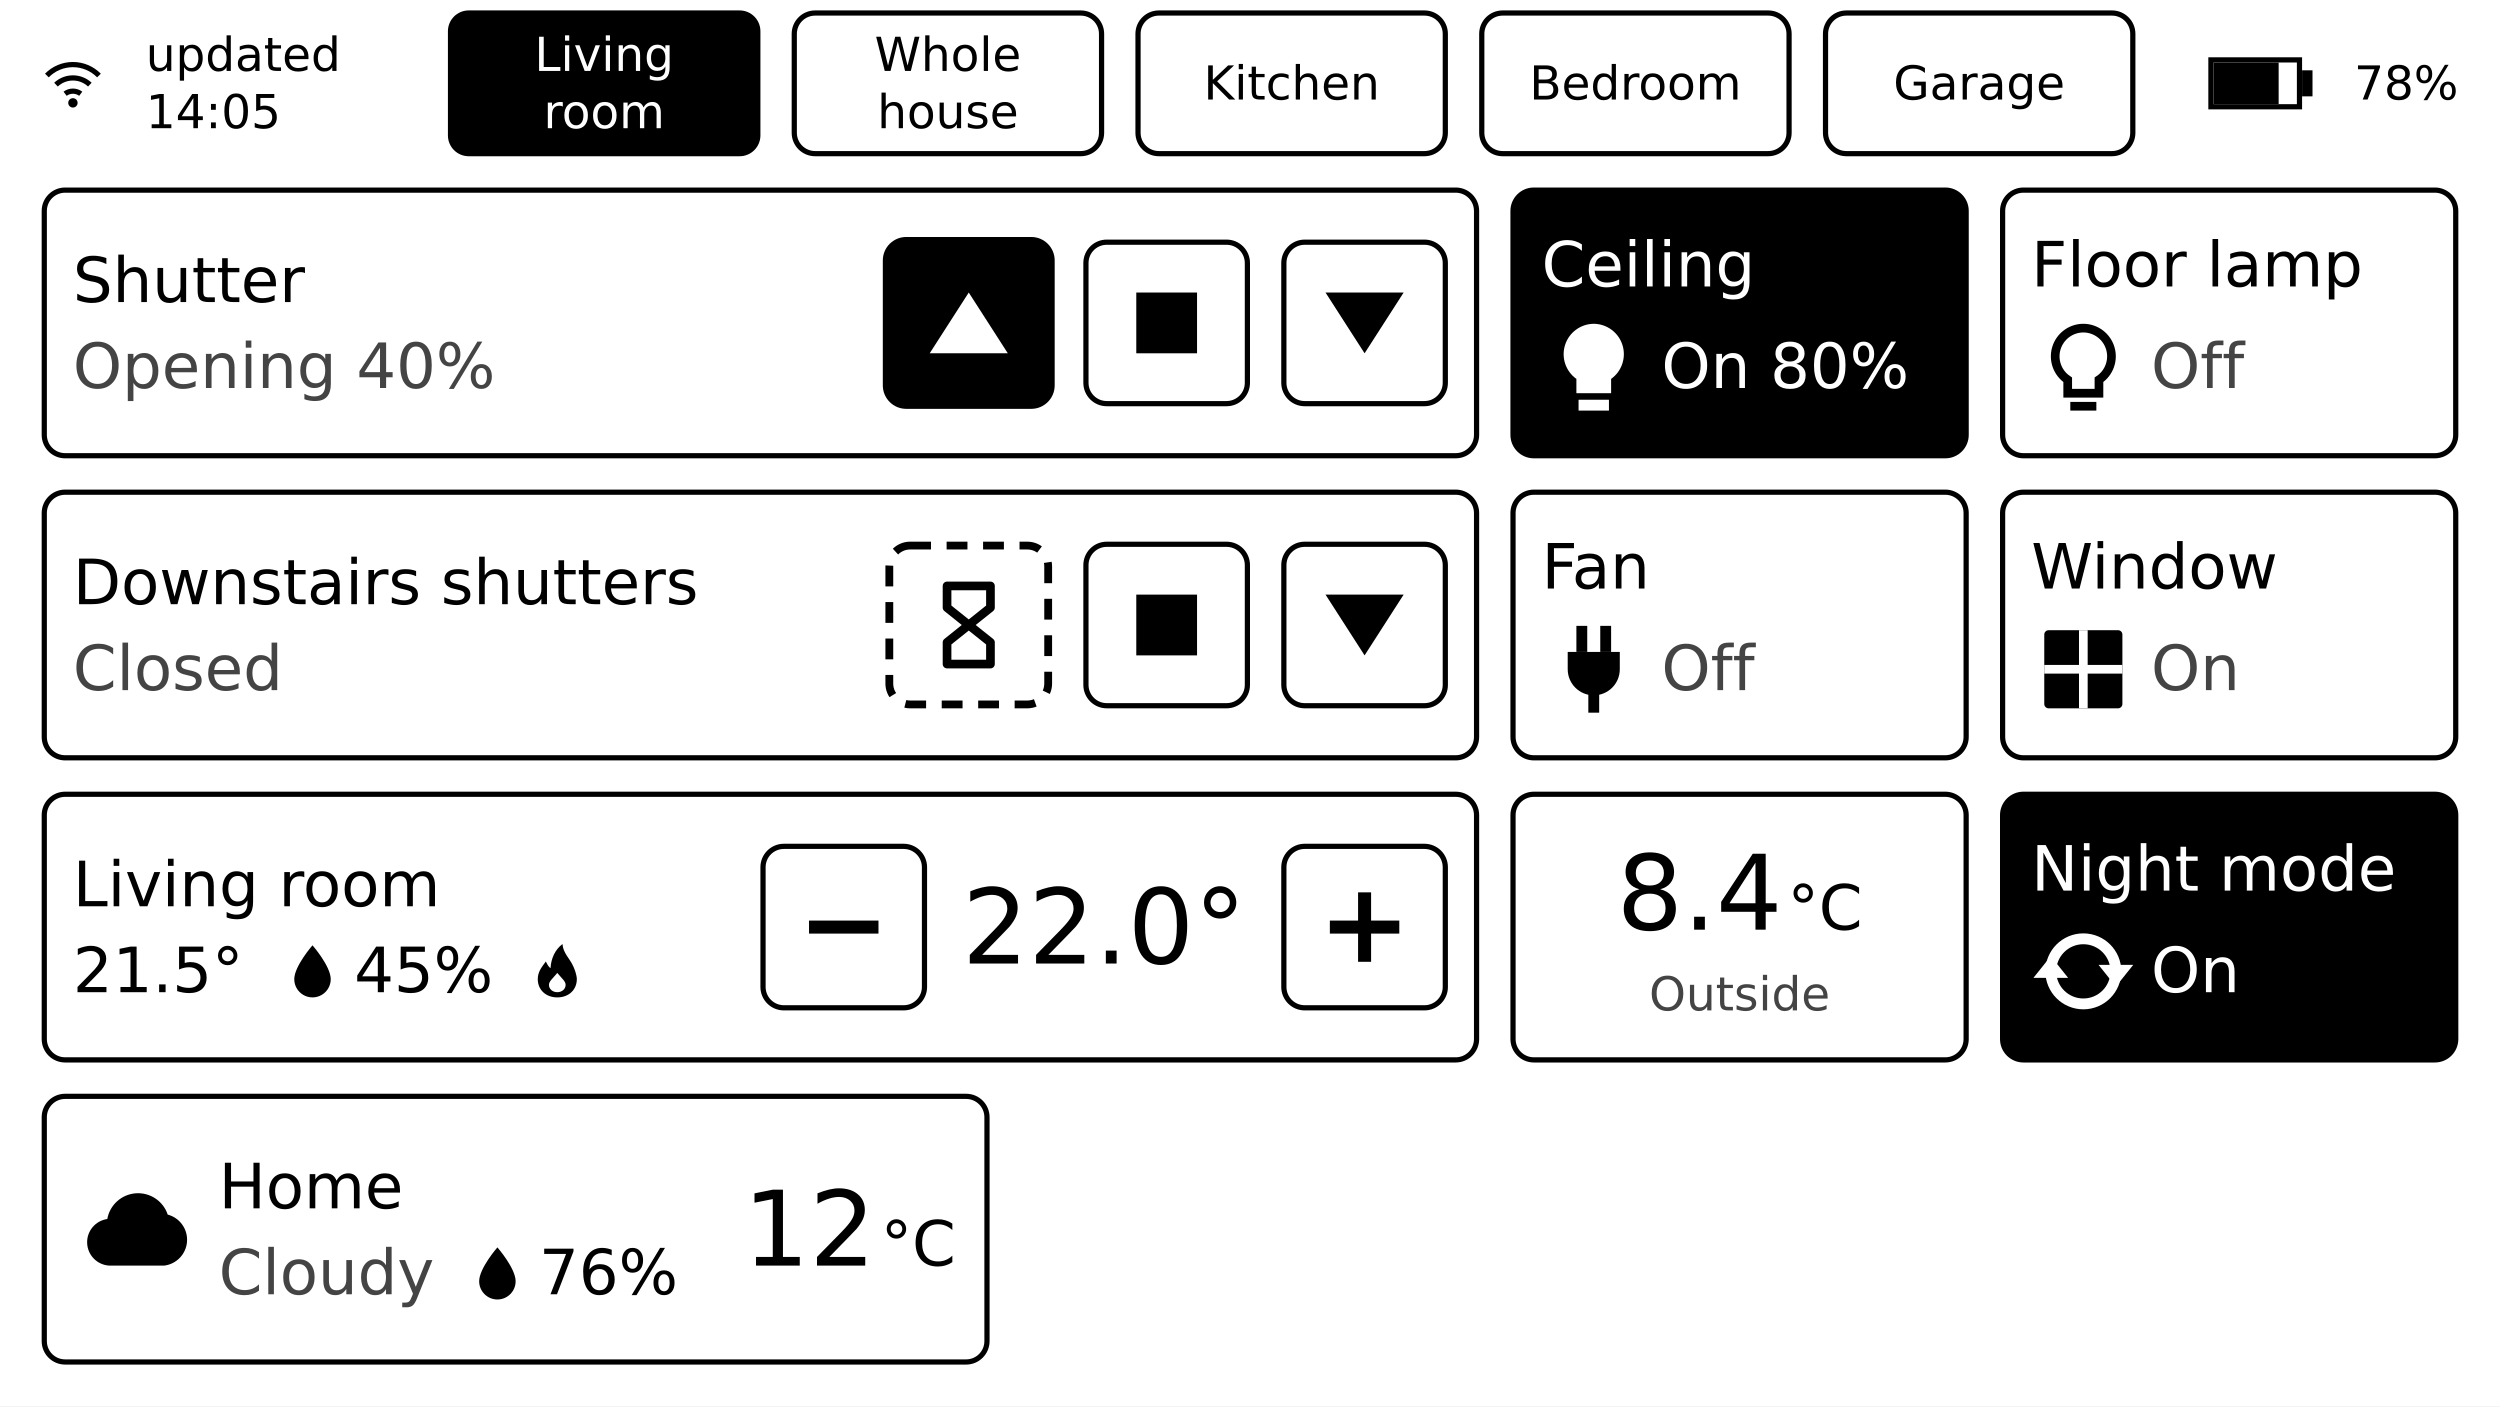
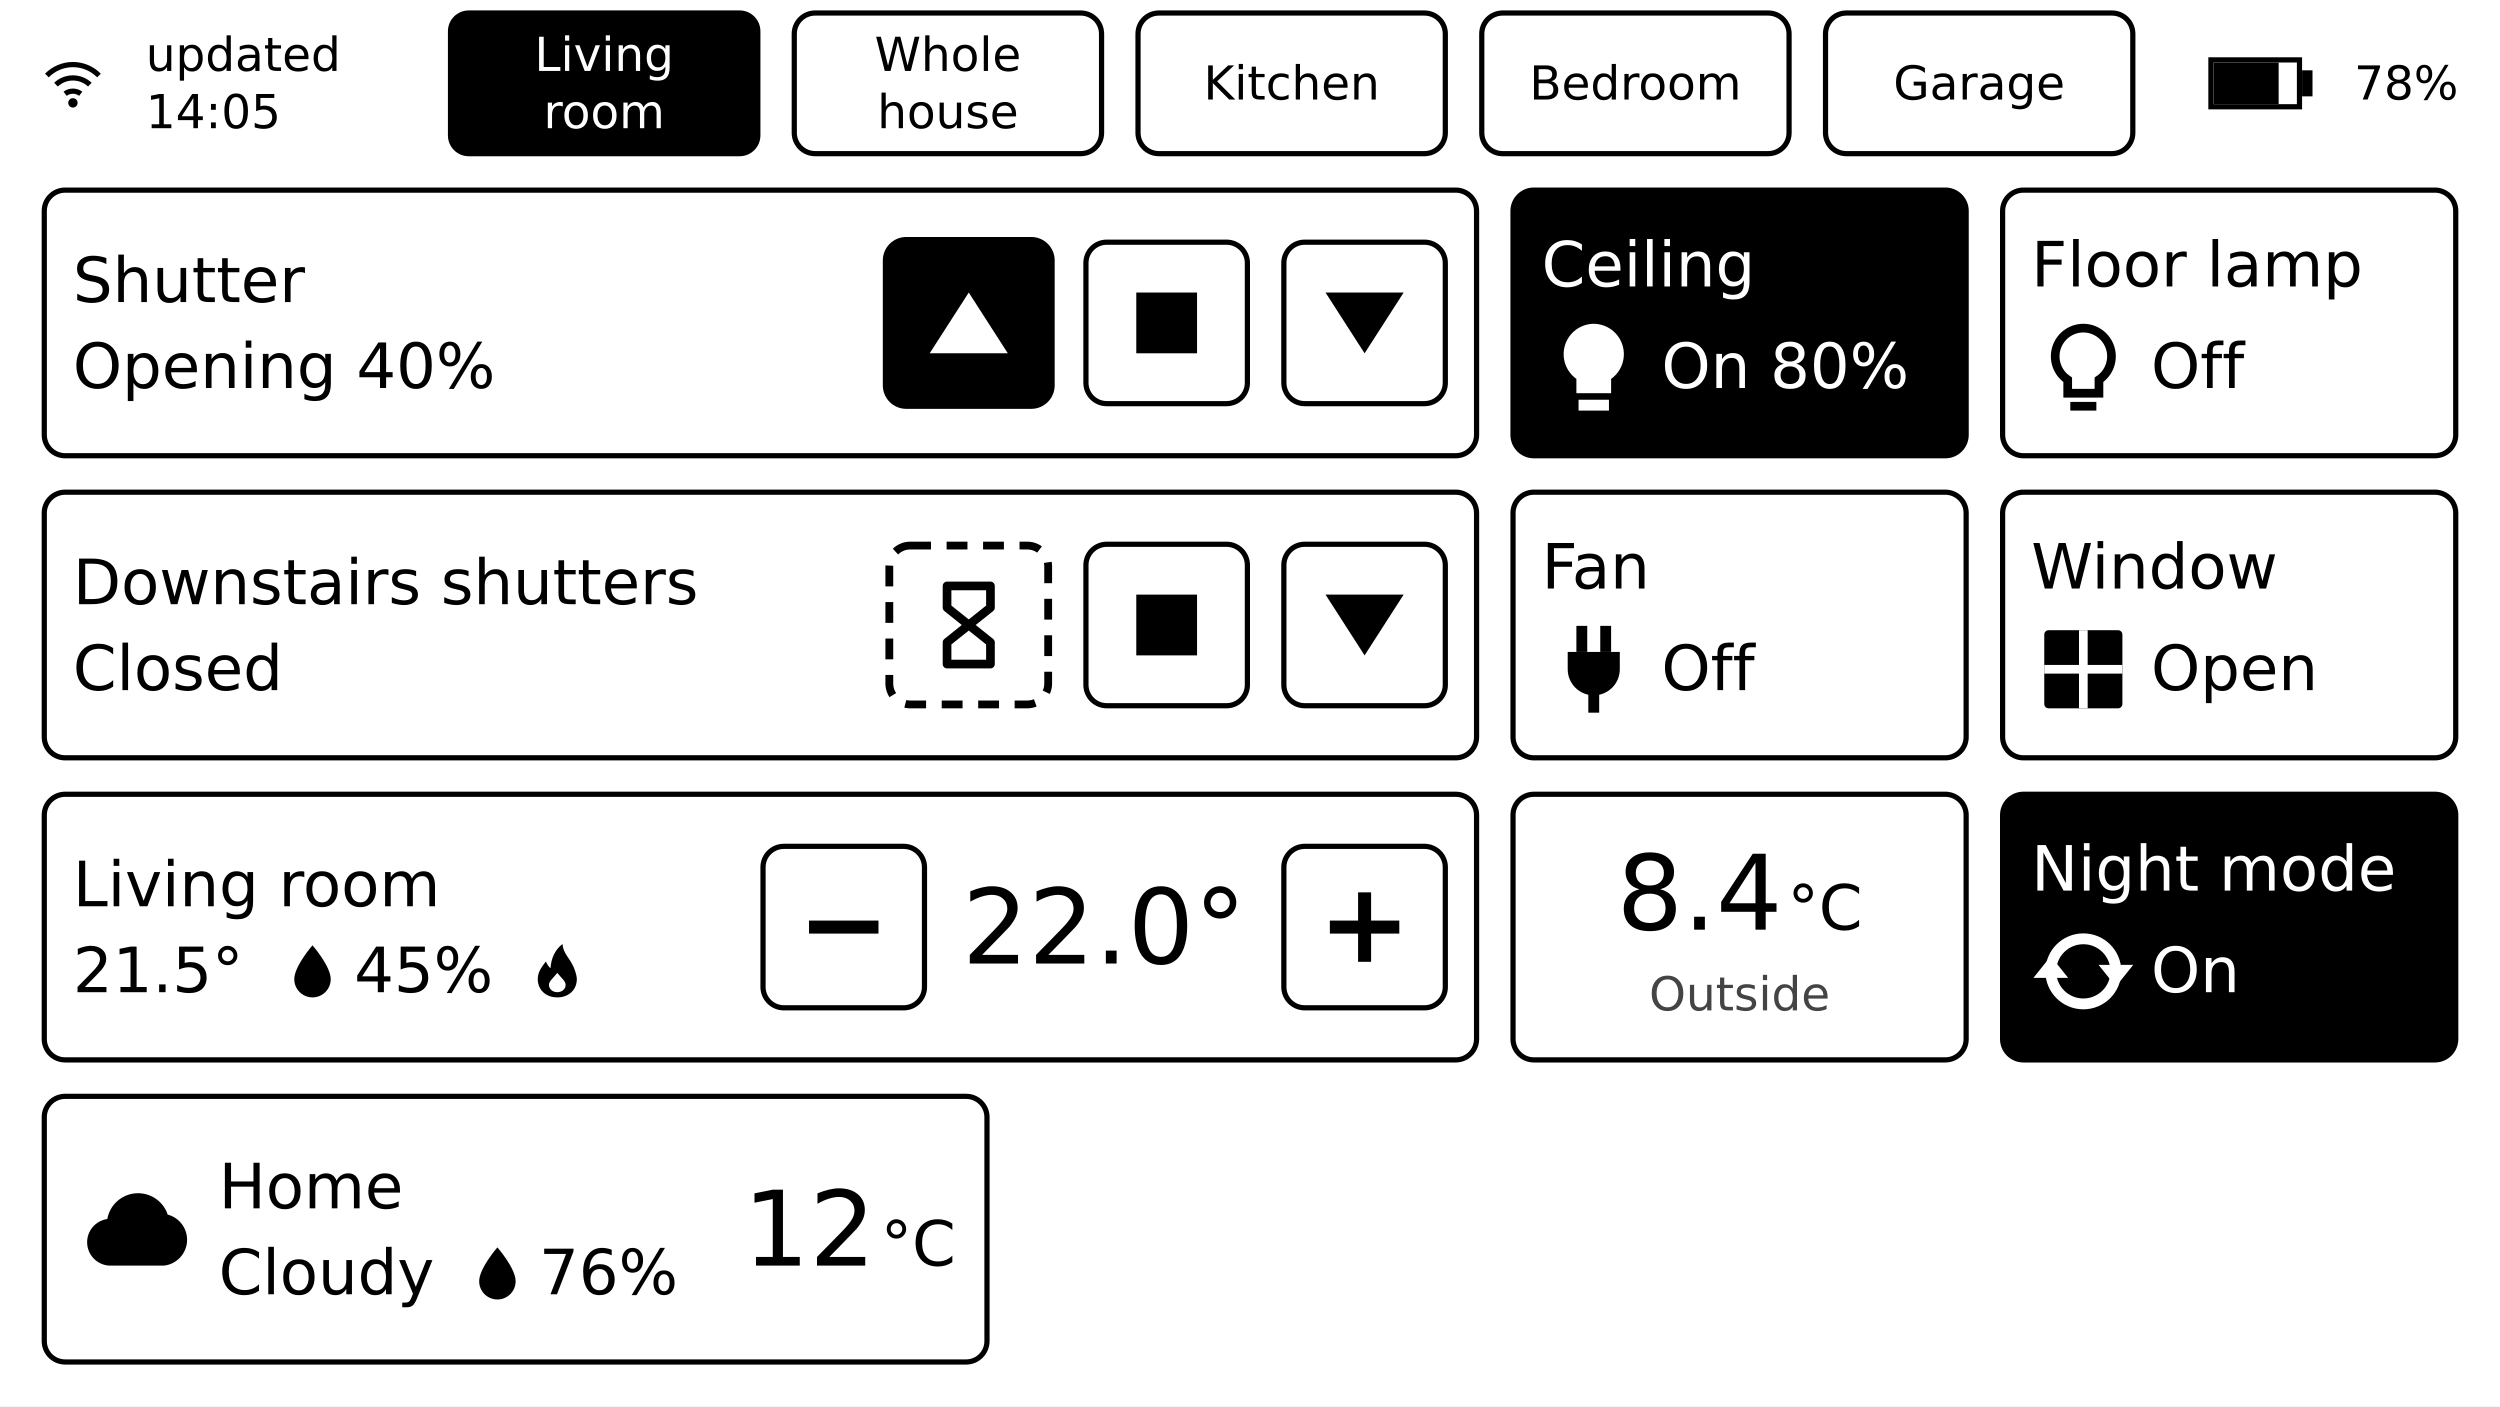
<svg xmlns="http://www.w3.org/2000/svg" xmlns:xlink="http://www.w3.org/1999/xlink" width="960" height="540" viewBox="0 0 960 540" font-family="DejaVu Sans">
  <defs>
    <symbol id="i-up" viewBox="0 0 24 24">
      <polygon points="12,5 21,19 3,19" fill="currentColor" />
    </symbol>
    <symbol id="i-down" viewBox="0 0 24 24">
      <polygon points="12,19 21,5 3,5" fill="currentColor" />
    </symbol>
    <symbol id="i-stop" viewBox="0 0 24 24">
      <rect x="5" y="5" width="14" height="14" fill="currentColor" />
    </symbol>
    <symbol id="i-bulb" viewBox="0 0 24 24">
      <path d="M12 2 a7 7 0 0 0 -4 12.7 V18 h8 v-3.3 A7 7 0 0 0 12 2z" fill="currentColor" />
      <rect x="8.5" y="19.5" width="7" height="2.5" fill="currentColor" />
    </symbol>
    <symbol id="i-bulb-off" viewBox="0 0 24 24">
      <g fill="none" stroke="currentColor" stroke-width="2">
        <path d="M12 3 a6.5 6.5 0 0 0 -3.6 11.9 V18 h7.2 v-3.1 A6.5 6.5 0 0 0 12 3z" />
        <path d="M9 21 H15" />
      </g>
    </symbol>
    <symbol id="i-plug" viewBox="0 0 24 24">
      <rect x="8" y="2" width="2.5" height="6" fill="currentColor" />
      <rect x="13.5" y="2" width="2.5" height="6" fill="currentColor" />
      <path d="M6 8 H18 V12 A6 6 0 0 1 6 12 Z" fill="currentColor" />
      <rect x="10.75" y="17.5" width="2.5" height="4.5" fill="currentColor" />
    </symbol>
    <symbol id="i-auto" viewBox="0 0 24 24">
      <g fill="none" stroke="currentColor" stroke-width="2.5">
        <path d="M4.5 12 A7.5 7.5 0 0 1 19.5 12" />
        <path d="M19.5 12 A7.5 7.5 0 0 1 4.5 12" />
      </g>
      <polygon points="15.5,10.5 23.5,10.5 19.5,15.5" fill="currentColor" />
      <polygon points="0.5,13.5 8.5,13.5 4.5,8.5" fill="currentColor" />
    </symbol>
    <symbol id="i-drop" viewBox="0 0 24 24">
      <path d="M12 2 C12 2 5 10 5 15 a7 7 0 0 0 14 0 C19 10 12 2 12 2z" fill="currentColor" />
    </symbol>
    <symbol id="i-minus" viewBox="0 0 24 24">
      <rect x="4" y="10.5" width="16" height="3" fill="currentColor" />
    </symbol>
    <symbol id="i-plus" viewBox="0 0 24 24">
      <rect x="4" y="10.5" width="16" height="3" fill="currentColor" />
      <rect x="10.5" y="4" width="3" height="16" fill="currentColor" />
    </symbol>
    <symbol id="i-flame" viewBox="0 0 24 24">
      <path fill-rule="evenodd" d="M12 22 C7.5 22 4.5 19 4.5 15 C4.5 12 6.2 10.2 7.6 8.2 C8.2 9.4 8.6 10.2 9.4 10.8 C9.6 7 11.2 3.6 14 1.5 C14.2 5 16.8 7 18.2 10.2 C19.6 13.4 19.5 15 19.5 15 C19.5 19 16.5 22 12 22 Z M12 20 C10.2 20 8.8 18.8 8.8 17.2 C8.8 15.8 10.2 14.8 12 12.6 C13.8 14.8 15.2 15.8 15.2 17.2 C15.2 18.8 13.8 20 12 20 Z" fill="currentColor" />
    </symbol>
    <symbol id="i-window-off" viewBox="0 0 24 24">
      <g fill="none" stroke="currentColor" stroke-width="2">
        <rect x="3" y="3" width="18" height="18" rx="1" />
        <path d="M12 3 V21 M3 12 H21" />
      </g>
    </symbol>
    <symbol id="i-window-on" viewBox="0 0 24 24">
      <rect x="3" y="3" width="18" height="18" rx="1" fill="currentColor" />
      <path d="M12 3 V21 M3 12 H21" fill="none" stroke="#fff" stroke-width="2" />
    </symbol>
    <symbol id="i-cloud" viewBox="0 0 24 24">
      <path d="M7 19 A4.5 4.5 0 0 1 6.6 10.05 A6 6 0 0 1 18.2 9.2 A5 5 0 0 1 17.5 19 Z" fill="currentColor" />
    </symbol>
    <symbol id="i-wifi" viewBox="0 0 24 24">
      <g fill="none" stroke="currentColor" stroke-width="2">
        <path d="M2 9 A14 14 0 0 1 22 9" />
        <path d="M5.5 12.5 A9.5 9.5 0 0 1 18.5 12.5" />
        <path d="M9 16 A5 5 0 0 1 15 16" />
      </g>
      <circle cx="12" cy="19.5" r="1.8" fill="currentColor" />
    </symbol>
    <symbol id="i-hourglass" viewBox="0 0 24 24">
      <path d="M7 3 H17 V8 L12 12 L17 16 V21 H7 V16 L12 12 L7 8 Z" fill="none" stroke="currentColor" stroke-width="2" stroke-linejoin="round" />
    </symbol>
  </defs>
  <rect x="0" y="0" width="960" height="540" fill="#fff" />
  <use xlink:href="#i-wifi" href="#i-wifi" x="16" y="20" width="24" height="24" color="#000" />
  <text x="56" y="21" font-size="18" fill="#000" dominant-baseline="central">updated</text>
  <text x="56" y="43" font-size="18" fill="#000" dominant-baseline="central">14:05</text>
  <rect x="848" y="22" width="36" height="20" fill="#000" />
  <rect x="850" y="24" width="32" height="16" fill="#fff" />
  <rect x="850" y="24" width="25" height="16" fill="#000" />
  <rect x="884" y="27" width="4" height="10" fill="#000" />
  <text x="944" y="32" font-size="18" fill="#000" text-anchor="end" dominant-baseline="central">78%</text>
  <rect x="172" y="4" width="120" height="56" rx="8" fill="#000" />
  <text x="232" y="21" font-size="18" fill="#fff" text-anchor="middle" dominant-baseline="central">Living</text>
  <text x="232" y="43" font-size="18" fill="#fff" text-anchor="middle" dominant-baseline="central">room</text>
  <rect x="305" y="5" width="118" height="54" rx="8" fill="#fff" stroke="#000" stroke-width="2" />
  <text x="364" y="21" font-size="18" fill="#000" text-anchor="middle" dominant-baseline="central">Whole</text>
  <text x="364" y="43" font-size="18" fill="#000" text-anchor="middle" dominant-baseline="central">house</text>
  <rect x="437" y="5" width="118" height="54" rx="8" fill="#fff" stroke="#000" stroke-width="2" />
  <text x="496" y="32" font-size="18" fill="#000" text-anchor="middle" dominant-baseline="central">Kitchen</text>
  <rect x="569" y="5" width="118" height="54" rx="8" fill="#fff" stroke="#000" stroke-width="2" />
  <text x="628" y="32" font-size="18" fill="#000" text-anchor="middle" dominant-baseline="central">Bedroom</text>
  <rect x="701" y="5" width="118" height="54" rx="8" fill="#fff" stroke="#000" stroke-width="2" />
  <text x="760" y="32" font-size="18" fill="#000" text-anchor="middle" dominant-baseline="central">Garage</text>
  <g id="w-1" transform="translate(16,72)">
    <rect id="w-1-frame" x="1" y="1" width="550" height="102" rx="8" fill="#fff" stroke="#000" stroke-width="2" />
    <text id="w-1-name" x="12" y="44" font-size="24" fill="#000" dominant-baseline="alphabetic">Shutter</text>
-     <text id="w-1-state" x="12" y="77" font-size="24" fill="#444" dominant-baseline="alphabetic">Opening 40%</text>
+     <text id="w-1-state" x="12" y="77" font-size="24" fill="#000" dominant-baseline="alphabetic">Opening 40%</text>
    <rect id="w-1-up-btn" x="324" y="20" width="64" height="64" rx="8" fill="#000" stroke="#000" stroke-width="2" />
    <use id="w-1-up-icon" xlink:href="#i-up" href="#i-up" x="336" y="32" width="40" height="40" color="#fff" />
    <rect id="w-1-stop-btn" x="401" y="21" width="62" height="62" rx="8" fill="#fff" stroke="#000" stroke-width="2" />
    <use id="w-1-stop-icon" xlink:href="#i-stop" href="#i-stop" x="412" y="32" width="40" height="40" color="#000" />
    <rect id="w-1-down-btn" x="477" y="21" width="62" height="62" rx="8" fill="#fff" stroke="#000" stroke-width="2" />
    <use id="w-1-down-icon" xlink:href="#i-down" href="#i-down" x="488" y="32" width="40" height="40" color="#000" />
  </g>
  <g id="w-2" transform="translate(16,188)">
    <rect id="w-2-frame" x="1" y="1" width="550" height="102" rx="8" fill="#fff" stroke="#000" stroke-width="2" />
    <text id="w-2-name" x="12" y="44" font-size="24" fill="#000" dominant-baseline="alphabetic">Downstairs shutters</text>
-     <text id="w-2-state" x="12" y="77" font-size="24" fill="#444" dominant-baseline="alphabetic">Closed</text>
+     <text id="w-2-state" x="12" y="77" font-size="24" fill="#000" dominant-baseline="alphabetic">Closed</text>
    <rect id="w-2-up-btn" x="325.5" y="21.5" width="61" height="61" rx="8" fill="#fff" stroke="#000" stroke-width="3" stroke-dasharray="8 6" />
    <use id="w-2-up-icon" xlink:href="#i-hourglass" href="#i-hourglass" x="336" y="32" width="40" height="40" color="#000" />
    <rect id="w-2-stop-btn" x="401" y="21" width="62" height="62" rx="8" fill="#fff" stroke="#000" stroke-width="2" />
    <use id="w-2-stop-icon" xlink:href="#i-stop" href="#i-stop" x="412" y="32" width="40" height="40" color="#000" />
    <rect id="w-2-down-btn" x="477" y="21" width="62" height="62" rx="8" fill="#fff" stroke="#000" stroke-width="2" />
    <use id="w-2-down-icon" xlink:href="#i-down" href="#i-down" x="488" y="32" width="40" height="40" color="#000" />
  </g>
  <g id="w-3" transform="translate(580,72)">
    <rect id="w-3-frame" x="1" y="1" width="174" height="102" rx="8" fill="#000" stroke="#000" stroke-width="2" />
    <text id="w-3-name" x="12" y="38" font-size="24" fill="#fff" dominant-baseline="alphabetic">Ceiling</text>
    <use id="w-3-icon" xlink:href="#i-bulb" href="#i-bulb" x="12" y="49" width="40" height="40" color="#fff" />
    <text id="w-3-state" x="58" y="77" font-size="24" fill="#fff" dominant-baseline="alphabetic">On 80%</text>
  </g>
  <g id="w-4" transform="translate(768,72)">
    <rect id="w-4-frame" x="1" y="1" width="174" height="102" rx="8" fill="#fff" stroke="#000" stroke-width="2" />
    <text id="w-4-name" x="12" y="38" font-size="24" fill="#000" dominant-baseline="alphabetic">Floor lamp</text>
    <use id="w-4-icon" xlink:href="#i-bulb-off" href="#i-bulb-off" x="12" y="49" width="40" height="40" color="#000" />
-     <text id="w-4-state" x="58" y="77" font-size="24" fill="#444" dominant-baseline="alphabetic">Off</text>
+     <text id="w-4-state" x="58" y="77" font-size="24" fill="#000" dominant-baseline="alphabetic">Off</text>
  </g>
  <g id="w-5" transform="translate(580,188)">
    <rect id="w-5-frame" x="1" y="1" width="174" height="102" rx="8" fill="#fff" stroke="#000" stroke-width="2" />
    <text id="w-5-name" x="12" y="38" font-size="24" fill="#000" dominant-baseline="alphabetic">Fan</text>
    <use id="w-5-icon" xlink:href="#i-plug" href="#i-plug" x="12" y="49" width="40" height="40" color="#000" />
-     <text id="w-5-state" x="58" y="77" font-size="24" fill="#444" dominant-baseline="alphabetic">Off</text>
+     <text id="w-5-state" x="58" y="77" font-size="24" fill="#000" dominant-baseline="alphabetic">Off</text>
  </g>
  <g id="w-7" transform="translate(768,188)">
    <rect id="w-7-frame" x="1" y="1" width="174" height="102" rx="8" fill="#fff" stroke="#000" stroke-width="2" />
    <text id="w-7-name" x="12" y="38" font-size="24" fill="#000" dominant-baseline="alphabetic">Window</text>
    <use id="w-7-icon" xlink:href="#i-window-on" href="#i-window-on" x="12" y="49" width="40" height="40" color="#000" />
-     <text id="w-7-state" x="58" y="77" font-size="24" fill="#444" dominant-baseline="alphabetic">On</text>
+     <text id="w-7-state" x="58" y="77" font-size="24" fill="#000" dominant-baseline="alphabetic">Open</text>
  </g>
  <g id="w-6" transform="translate(16,304)">
    <rect id="w-6-frame" x="1" y="1" width="550" height="102" rx="8" fill="#fff" stroke="#000" stroke-width="2" />
    <text id="w-6-name" x="12" y="44" font-size="24" fill="#000" dominant-baseline="alphabetic">Living room</text>
    <text id="w-6-temp" x="12" y="77" font-size="24" fill="#000" dominant-baseline="alphabetic">21.5°</text>
    <use id="w-6-hum-icon" xlink:href="#i-drop" href="#i-drop" x="92" y="57" width="24" height="24" color="#000" />
    <text id="w-6-hum-text" x="120" y="77" font-size="24" fill="#000" dominant-baseline="alphabetic">45%</text>
    <use id="w-6-act-icon" xlink:href="#i-flame" href="#i-flame" x="186" y="57" width="24" height="24" color="#000" />
    <rect id="w-6-minus-btn" x="277" y="21" width="62" height="62" rx="8" fill="#fff" stroke="#000" stroke-width="2" />
    <use id="w-6-minus-icon" xlink:href="#i-minus" href="#i-minus" x="288" y="32" width="40" height="40" color="#000" />
    <text id="w-6-target" x="408" y="66" font-size="40" fill="#000" text-anchor="middle" dominant-baseline="alphabetic">22.0°</text>
    <rect id="w-6-plus-btn" x="477" y="21" width="62" height="62" rx="8" fill="#fff" stroke="#000" stroke-width="2" />
    <use id="w-6-plus-icon" xlink:href="#i-plus" href="#i-plus" x="488" y="32" width="40" height="40" color="#000" />
  </g>
  <g id="w-8" transform="translate(580,304)">
    <rect id="w-8-frame" x="1" y="1" width="174" height="102" rx="8" fill="#fff" stroke="#000" stroke-width="2" />
    <text id="w-8-value" x="88" y="53" font-size="40" fill="#000" text-anchor="middle" dominant-baseline="alphabetic">8.4<tspan font-size="24" dx="2">°C</tspan>
    </text>
    <text id="w-8-name" x="88" y="84" font-size="18" fill="#444" text-anchor="middle" dominant-baseline="alphabetic">Outside</text>
  </g>
  <g id="w-9" transform="translate(768,304)">
    <rect id="w-9-frame" x="1" y="1" width="174" height="102" rx="8" fill="#000" stroke="#000" stroke-width="2" />
    <text id="w-9-name" x="12" y="38" font-size="24" fill="#fff" dominant-baseline="alphabetic">Night mode</text>
    <use id="w-9-icon" xlink:href="#i-auto" href="#i-auto" x="12" y="49" width="40" height="40" color="#fff" />
    <text id="w-9-state" x="58" y="77" font-size="24" fill="#fff" dominant-baseline="alphabetic">On</text>
  </g>
  <g id="w-10" transform="translate(16,420)">
    <rect id="w-10-frame" x="1" y="1" width="362" height="102" rx="8" fill="#fff" stroke="#000" stroke-width="2" />
    <use id="w-10-icon" xlink:href="#i-cloud" href="#i-cloud" x="12" y="28" width="48" height="48" color="#000" />
    <text id="w-10-name" x="68" y="44" font-size="24" fill="#000" dominant-baseline="alphabetic">Home</text>
-     <text id="w-10-cond" x="68" y="77" font-size="24" fill="#444" dominant-baseline="alphabetic">Cloudy</text>
+     <text id="w-10-cond" x="68" y="77" font-size="24" fill="#000" dominant-baseline="alphabetic">Cloudy</text>
    <use id="w-10-hum-icon" xlink:href="#i-drop" href="#i-drop" x="163" y="57" width="24" height="24" color="#000" />
    <text id="w-10-hum-text" x="191" y="77" font-size="24" fill="#000" dominant-baseline="alphabetic">76%</text>
    <text id="w-10-temp" x="351" y="66" font-size="40" fill="#000" text-anchor="end" dominant-baseline="alphabetic">12<tspan font-size="24" dx="2">°C</tspan>
    </text>
  </g>
</svg>
